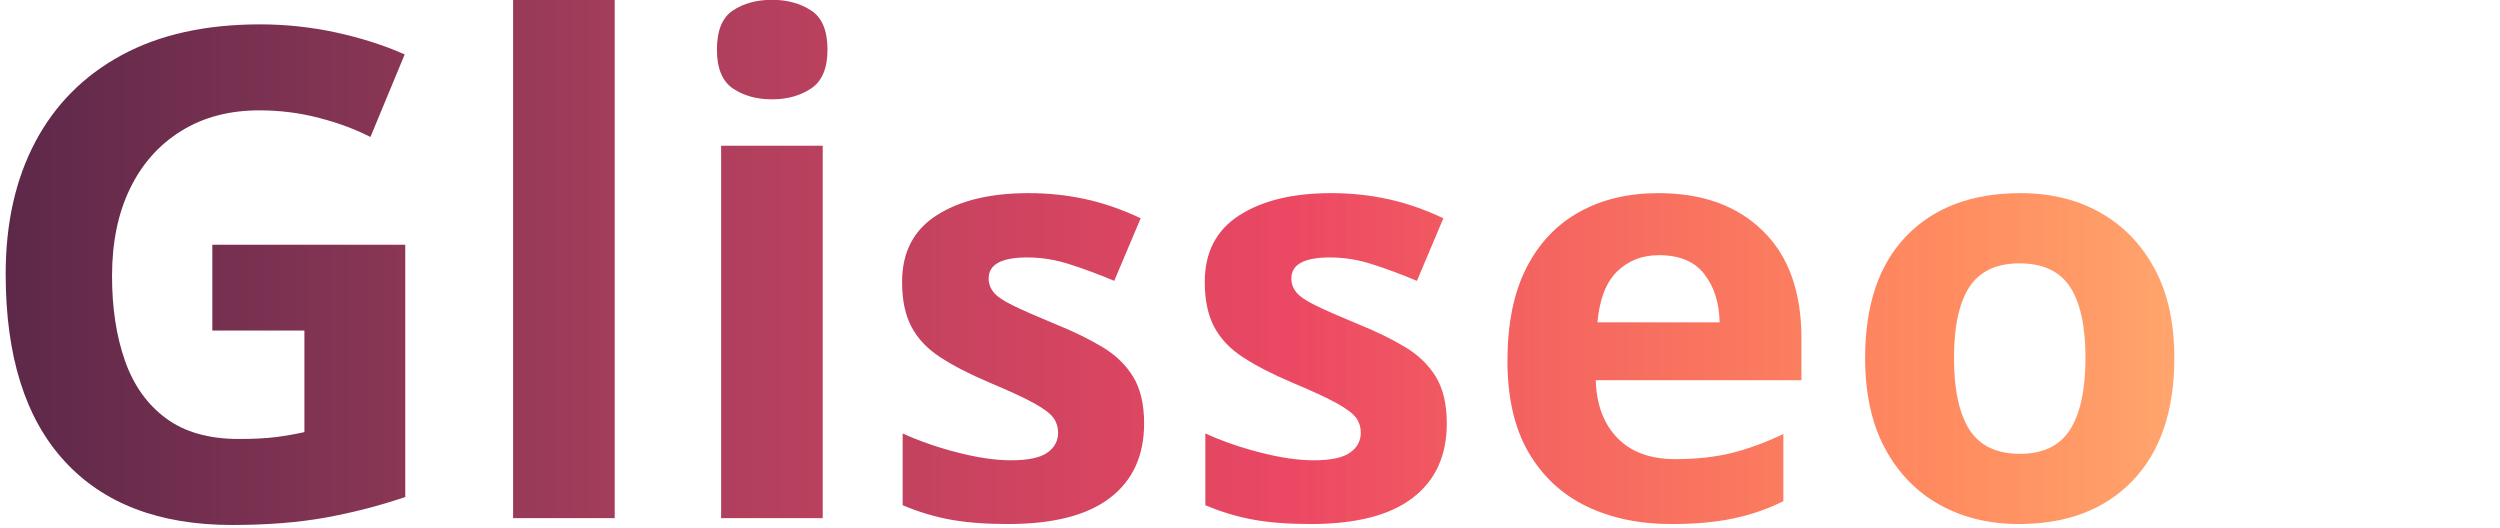
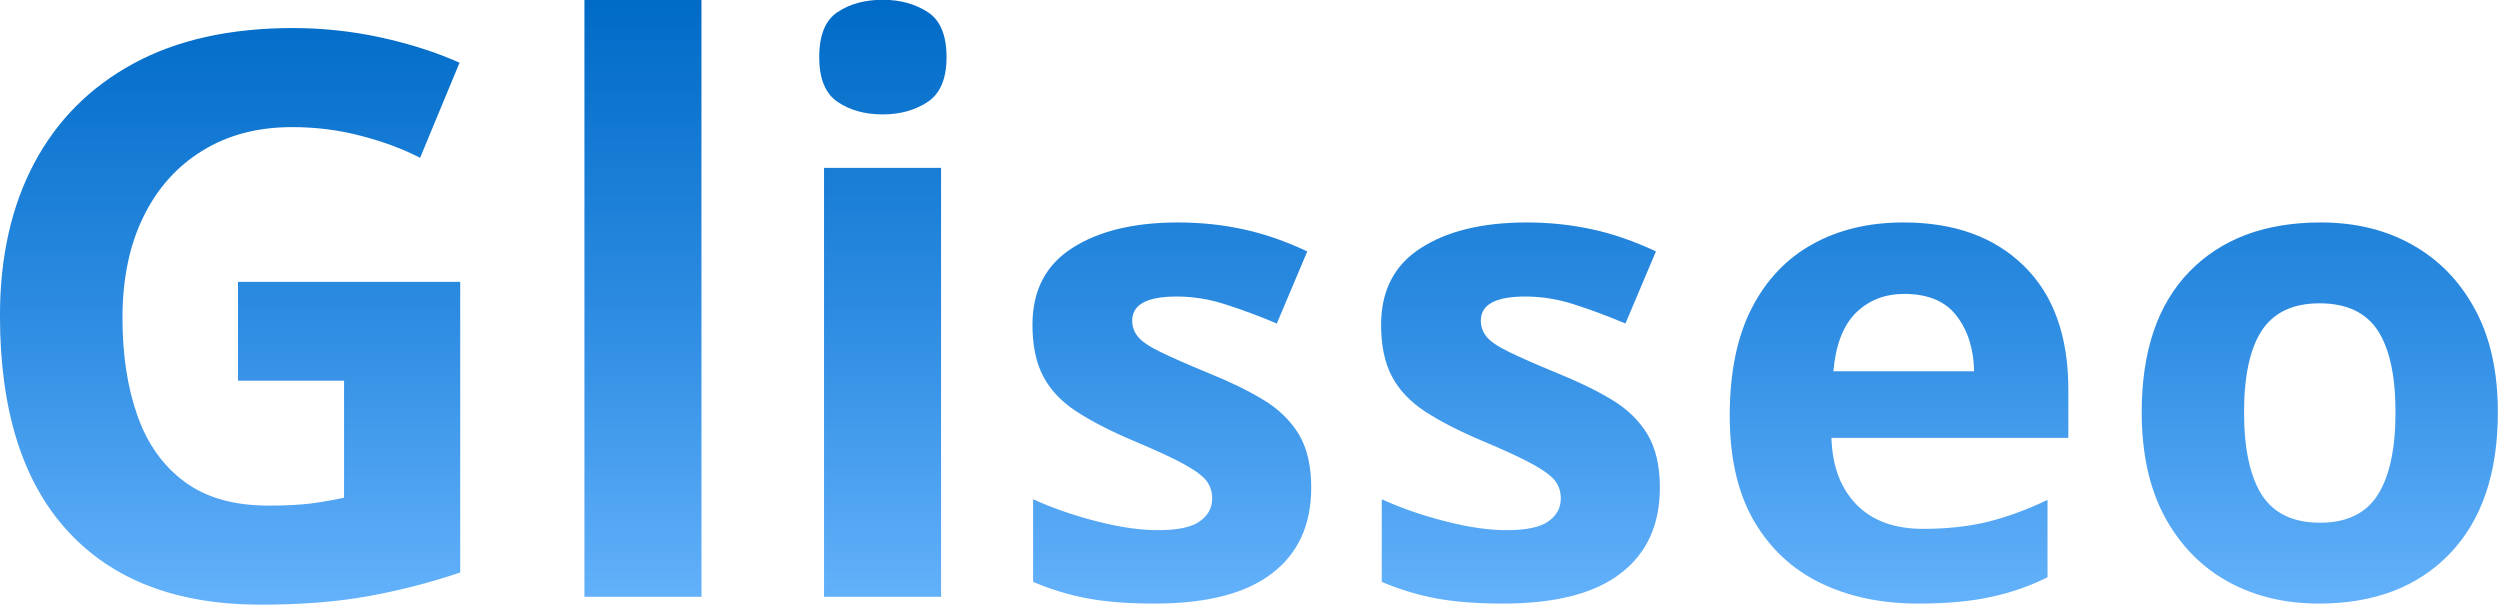
- <svg xmlns="http://www.w3.org/2000/svg" xmlns:xlink="http://www.w3.org/1999/xlink" width="57.935mm" height="12.231mm" viewBox="0 0 205.281 43.34" id="svg2" version="1.1">
+ <svg xmlns="http://www.w3.org/2000/svg" xmlns:xlink="http://www.w3.org/1999/xlink" width="50.301mm" height="12.162mm" viewBox="0 0 178.23 43.094" id="svg2" version="1.1">
  <defs id="defs4">
    <linearGradient id="linearGradient4605">
-       <stop id="stop4609" offset="0" style="stop-color:#5c2849;stop-opacity:1" />
-       <stop style="stop-color:#a73e5c;stop-opacity:1" offset="0.258" id="stop4855" />
-       <stop id="stop4857" offset="0.517" style="stop-color:#ec4863;stop-opacity:1" />
-       <stop style="stop-color:#ff733f;stop-opacity:0.831" offset="0.775" id="stop4859" />
-       <stop id="stop4611" offset="1" style="stop-color:#ffd285;stop-opacity:1" />
+       <stop id="stop4609" offset="0" style="stop-color:#006bc7;stop-opacity:1" />
+       <stop id="stop827" offset="0.538" style="stop-color:#308ee3;stop-opacity:1" />
+       <stop id="stop4611" offset="1" style="stop-color:#66b3fc;stop-opacity:1" />
    </linearGradient>
-     <linearGradient xlink:href="#linearGradient4605" id="linearGradient4149" x1="-35.813" y1="504.096" x2="169.469" y2="504.096" gradientUnits="userSpaceOnUse" />
+     <linearGradient xlink:href="#linearGradient4605" id="linearGradient4149" x1="54.708" y1="482.69" x2="54.708" y2="526.227" gradientUnits="userSpaceOnUse" />
  </defs>
-   <g id="layer1" transform="translate(35.81271,-482.4256)">
-     <text xml:space="preserve" style="font-style:normal;font-weight:normal;font-size:40px;line-height:125%;font-family:Sans;letter-spacing:0px;word-spacing:0px;fill:url(#linearGradient4149);fill-opacity:1;stroke:none;" x="-38.602" y="524.972" id="text2985">
-       <tspan x="-38.602" y="524.972" id="tspan2993" style="font-weight:bold;font-size:56px;-inkscape-font-specification:'Sans Bold';fill:url(#linearGradient4149);fill-opacity:1">Gli<tspan style="font-size:48px;letter-spacing:1px;fill:url(#linearGradient4149);fill-opacity:1" id="tspan3007">sseo</tspan>
+   <g id="layer1" transform="translate(35.34787,-482.4256)">
+     <text xml:space="preserve" style="font-style:normal;font-weight:normal;line-height:0%;font-family:sans-serif;letter-spacing:0px;word-spacing:0px;fill:url(#linearGradient4149);fill-opacity:1;stroke:none" x="-38.602" y="524.972" id="text2985">
+       <tspan x="-38.602" y="524.972" id="tspan2993" style="font-weight:bold;font-size:56px;line-height:1.25;font-family:sans-serif;-inkscape-font-specification:'Sans Bold';fill:url(#linearGradient4149);fill-opacity:1">Gli<tspan style="font-size:48px;font-family:sans-serif;letter-spacing:1px;fill:url(#linearGradient4149);fill-opacity:1" id="tspan3007">sseo</tspan>
      </tspan>
    </text>
  </g>
</svg>
